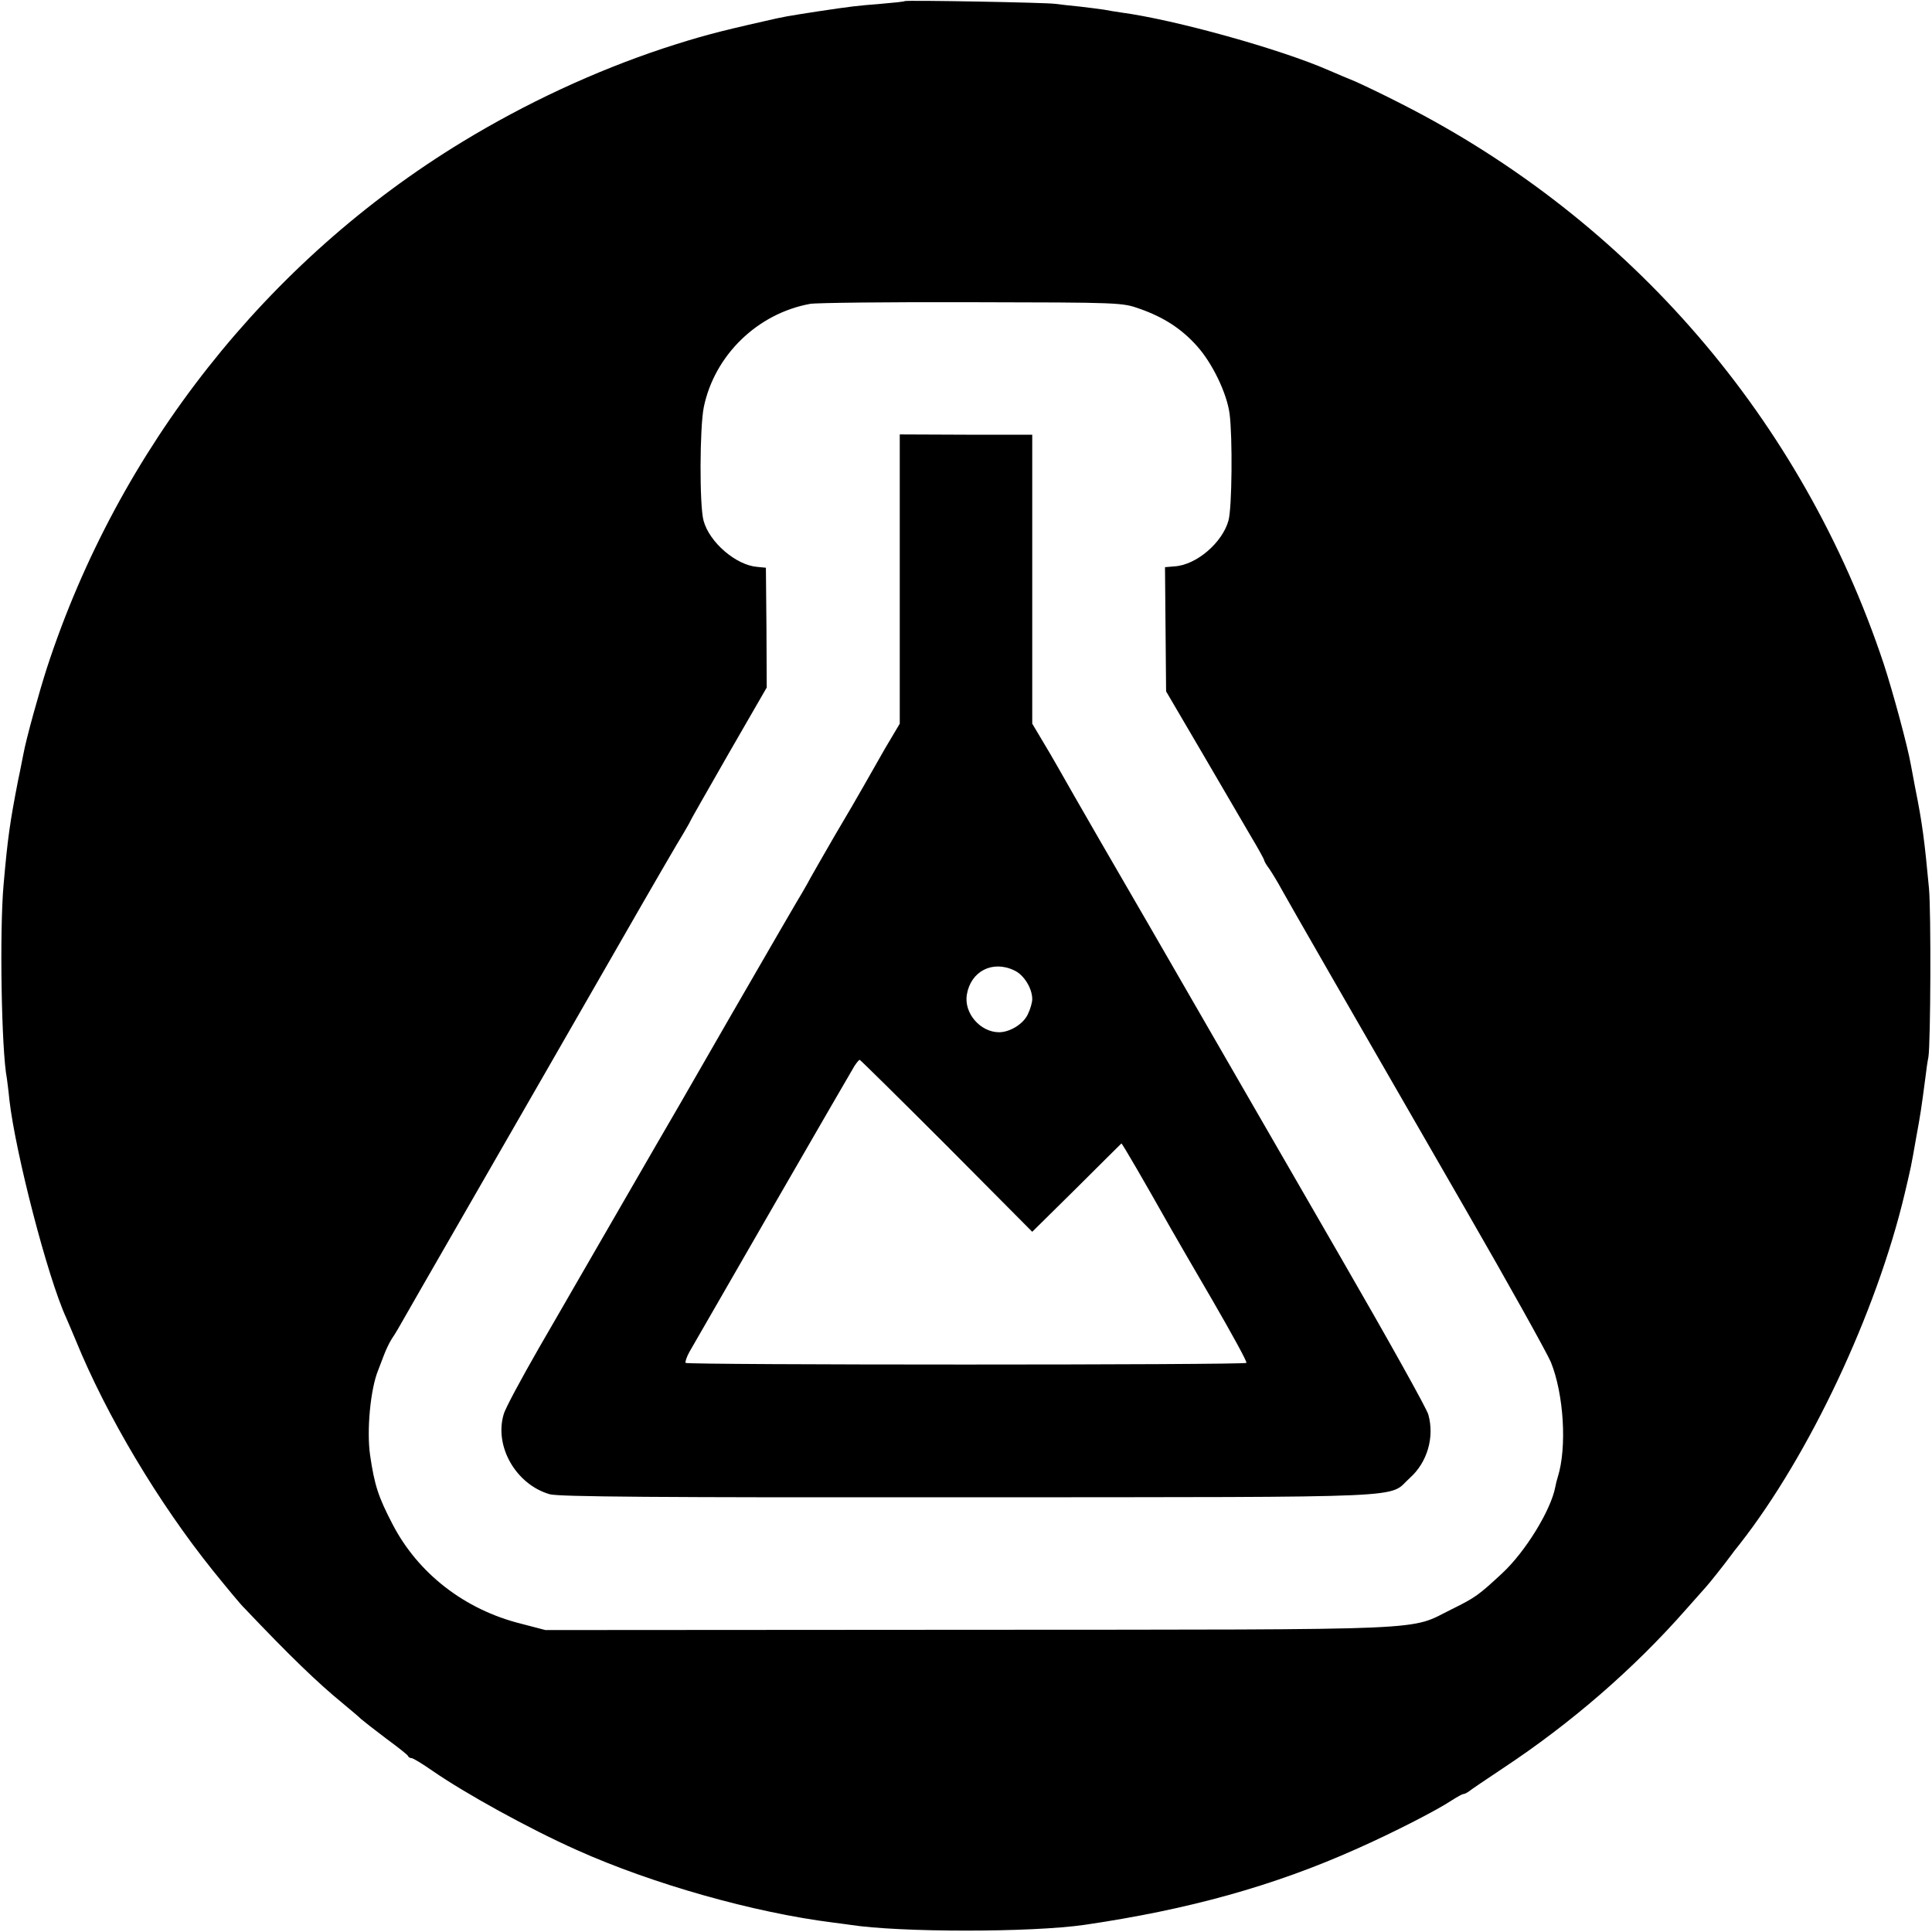
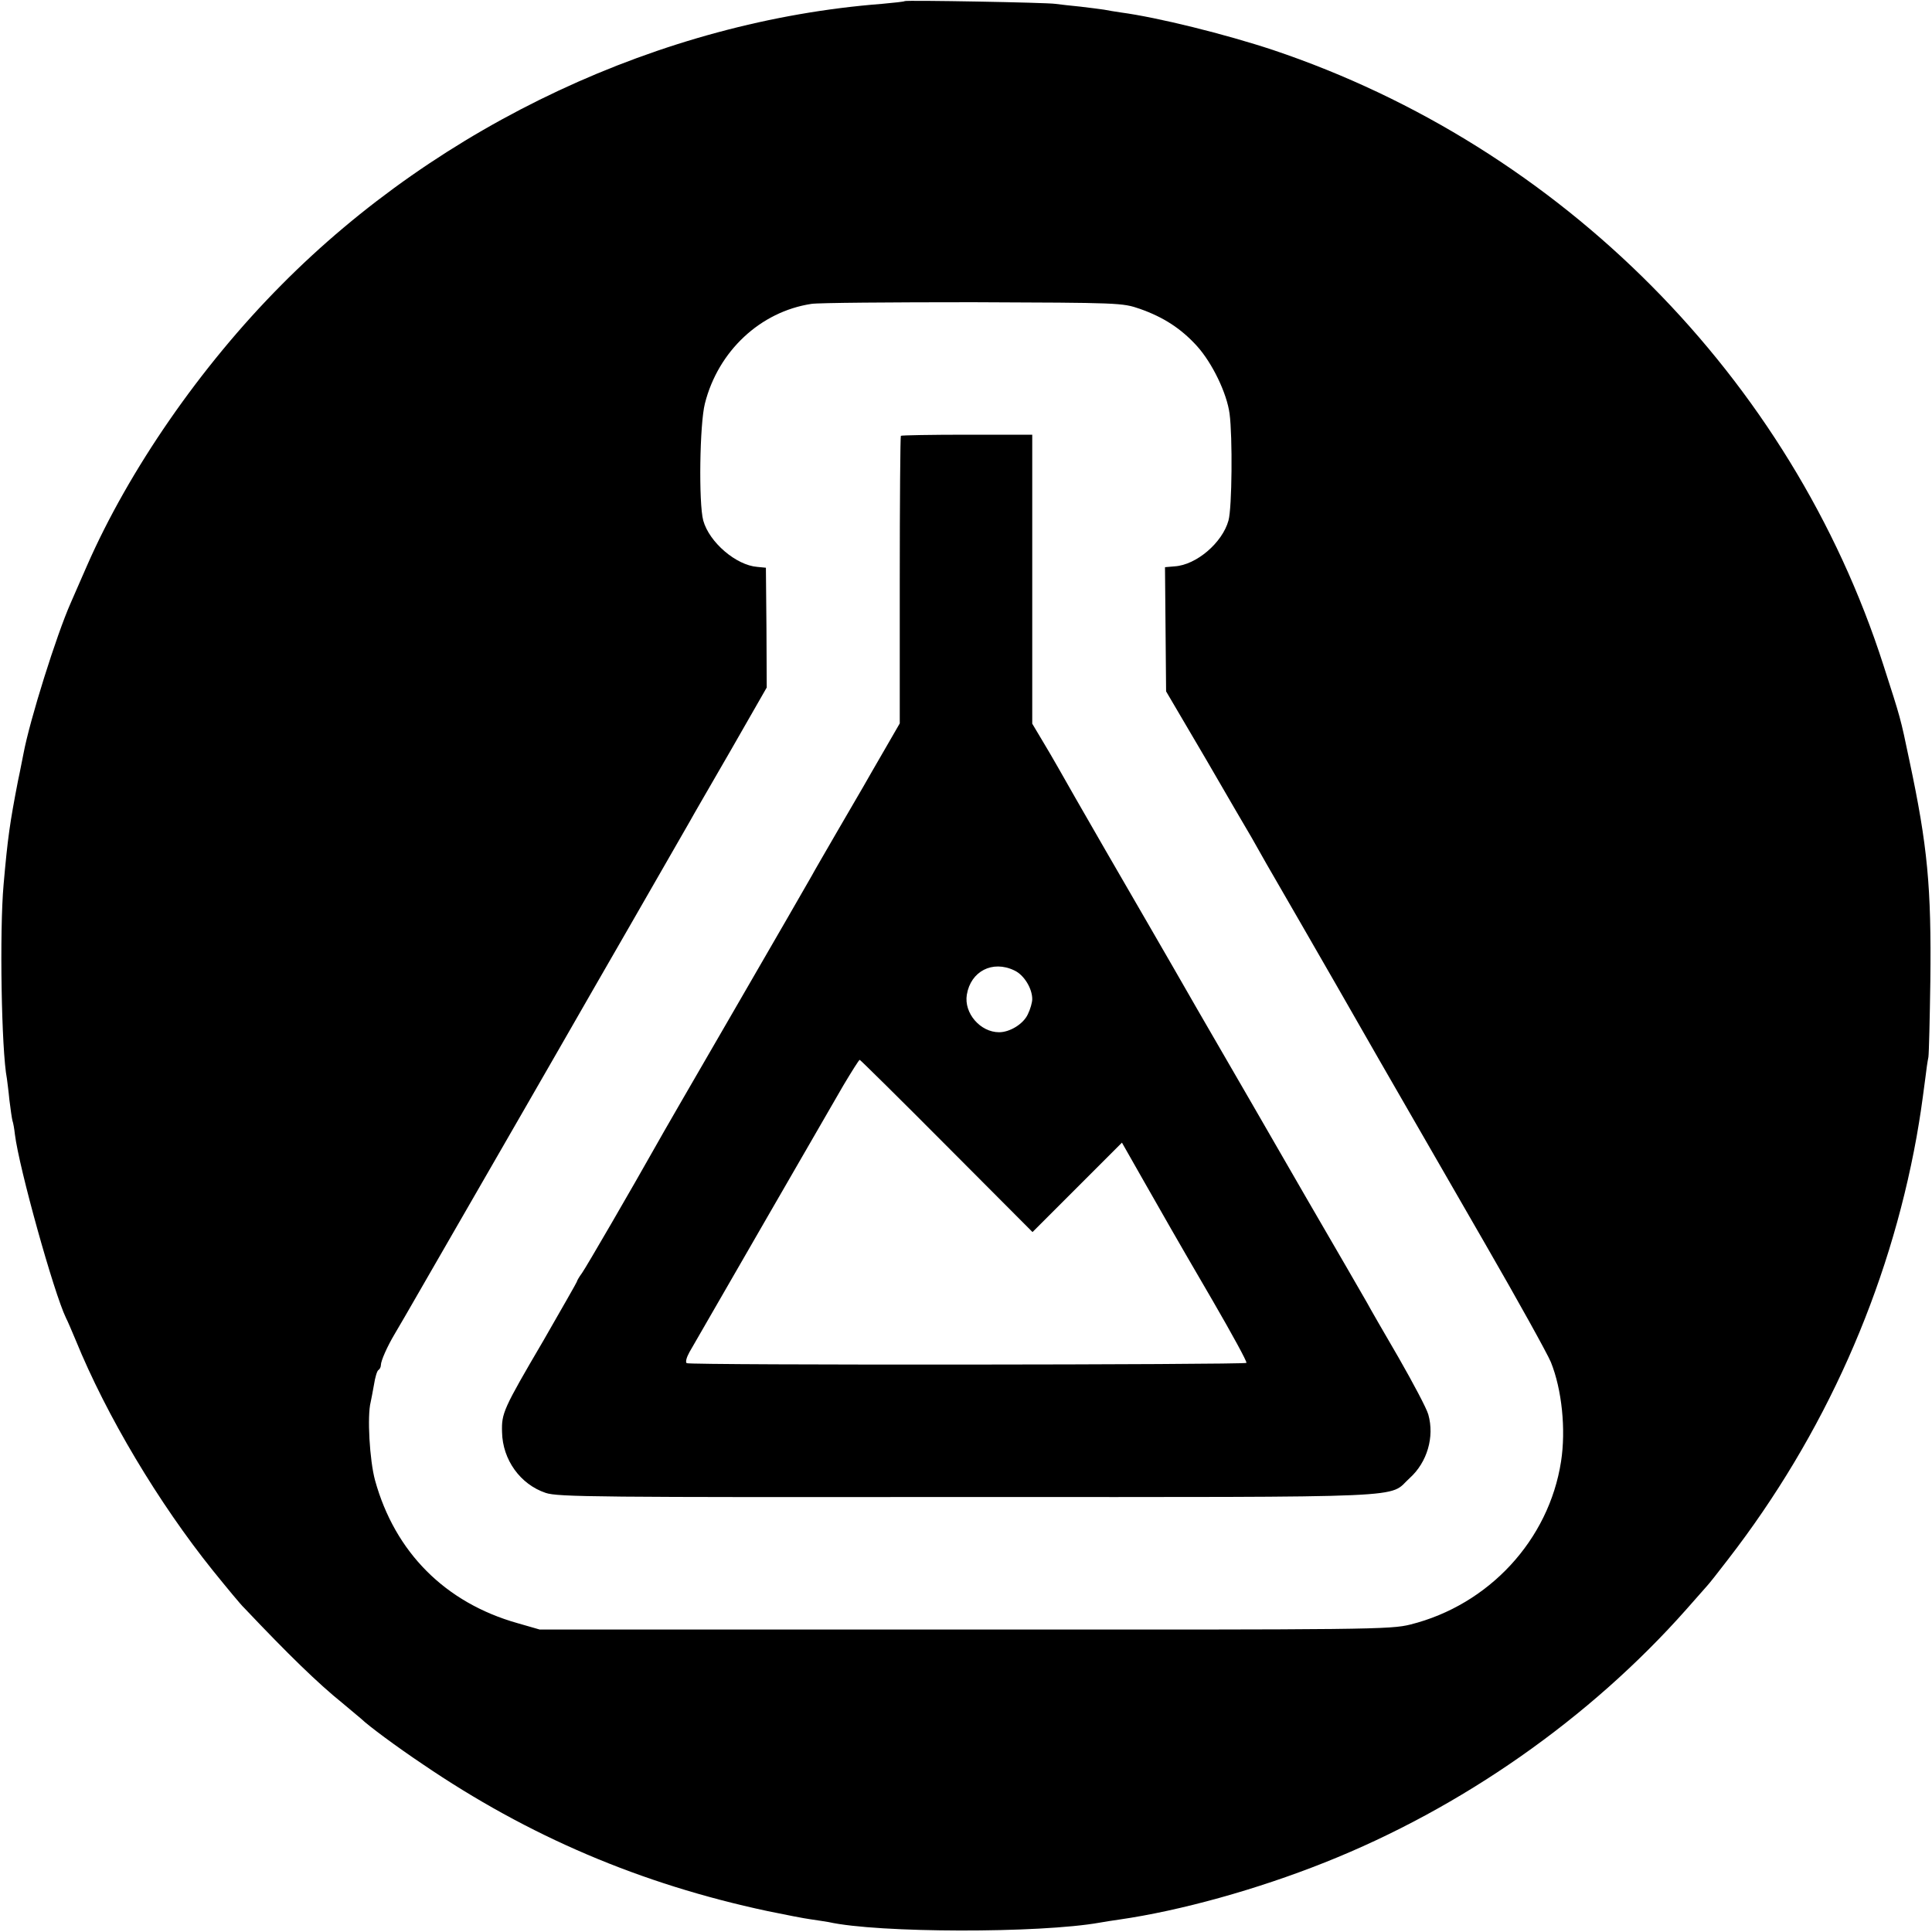
<svg xmlns="http://www.w3.org/2000/svg" version="1.0" width="700pt" height="700pt" viewBox="0 0 700 700" preserveAspectRatio="xMidYMid meet">
  <g transform="translate(0,700) scale(0.1,-0.1)" fill="#000000" stroke="none">
-     <path d="M3278 6996 c-1 -2 -41 -6 -88 -10 -87 -7 -105 -9 -225 -27 -116 -18 -123 -19 -192 -35 -178 -40 -243 -58 -369 -99 -250 -83 -499 -199 -729 -339 -707 -430 -1246 -1112 -1505 -1906 -28 -87 -75 -256 -85 -311 -3 -13 -11 -58 -20 -99 -29 -150 -37 -204 -52 -375 -15 -167 -8 -601 12 -703 1 -9 6 -44 9 -77 22 -192 138 -642 206 -790 5 -11 20 -47 34 -80 112 -275 301 -591 497 -835 51 -63 102 -125 114 -136 167 -176 267 -272 355 -344 30 -25 61 -51 69 -59 8 -7 49 -39 90 -70 42 -31 78 -59 79 -63 2 -5 8 -8 13 -8 6 0 40 -21 76 -46 117 -81 348 -209 523 -287 274 -123 642 -227 930 -263 14 -2 41 -5 60 -8 182 -28 656 -28 850 0 375 55 683 140 985 275 133 59 291 140 345 176 19 12 38 23 43 23 4 0 13 5 20 10 7 6 62 43 122 83 248 164 475 361 664 576 31 35 63 71 71 80 13 14 67 82 92 116 4 6 18 24 31 40 253 323 496 840 598 1270 24 102 22 91 42 205 15 81 18 101 33 215 3 27 8 61 11 75 8 50 10 527 2 612 -16 172 -24 235 -50 364 -5 28 -12 64 -15 80 -12 70 -66 268 -99 369 -294 883 -916 1606 -1746 2028 -68 35 -144 71 -169 82 -25 10 -67 28 -95 40 -175 77 -559 184 -755 210 -19 3 -46 7 -60 10 -13 2 -52 7 -86 11 -33 3 -74 8 -90 10 -33 5 -540 14 -546 10z m852 -1115 c85 -30 150 -71 207 -135 55 -61 108 -170 118 -245 11 -83 9 -341 -4 -387 -22 -80 -116 -161 -195 -166 l-35 -3 2 -225 2 -225 129 -220 c71 -121 150 -257 177 -303 27 -45 49 -85 49 -88 0 -3 8 -18 19 -32 10 -15 31 -49 46 -77 30 -54 220 -385 664 -1155 157 -272 296 -522 310 -555 47 -116 59 -309 25 -417 -3 -9 -7 -25 -9 -36 -16 -84 -108 -234 -192 -312 -85 -79 -97 -88 -182 -130 -161 -79 -29 -74 -1750 -75 l-1535 -1 -88 23 c-205 51 -374 183 -466 361 -52 100 -65 141 -81 249 -13 89 1 240 29 308 4 11 14 36 21 55 7 19 20 46 29 60 10 14 28 45 42 70 14 25 94 164 178 310 307 534 387 672 598 1040 118 206 226 392 239 412 12 21 23 39 23 41 0 2 63 112 139 245 l139 241 -1 217 -2 217 -31 3 c-77 6 -174 89 -195 168 -15 55 -14 337 1 411 39 188 194 339 385 374 22 4 285 7 585 6 540 -1 546 -1 610 -24z" />
-     <path d="M3260 4902 l0 -524 -54 -91 c-29 -51 -64 -112 -78 -137 -14 -25 -61 -106 -105 -180 -43 -75 -82 -142 -86 -150 -4 -8 -17 -31 -28 -50 -12 -19 -132 -226 -267 -460 -134 -234 -254 -441 -266 -461 -17 -29 -140 -242 -290 -502 -10 -17 -70 -122 -134 -232 -63 -110 -121 -217 -127 -239 -35 -117 45 -255 167 -290 33 -9 379 -12 1523 -11 1645 1 1511 -4 1593 70 64 57 90 149 67 230 -6 22 -148 276 -315 565 -167 289 -327 566 -355 615 -309 536 -416 721 -520 900 -67 116 -134 233 -149 260 -16 28 -43 75 -62 106 l-34 57 0 523 0 524 -240 0 -240 1 0 -524z m415 -1418 c35 -16 65 -65 65 -104 0 -12 -7 -37 -16 -55 -16 -35 -65 -65 -104 -65 -68 0 -128 69 -117 136 14 85 93 126 172 88z m-245 -635 l310 -312 161 159 c88 88 161 160 162 161 2 2 77 -127 178 -306 14 -25 83 -144 153 -264 70 -121 125 -221 122 -225 -9 -8 -2027 -8 -2032 0 -2 4 4 22 14 40 57 100 586 1017 598 1036 8 12 16 22 19 22 2 0 144 -140 315 -311z" />
+     <path d="M3278 6996 c-1 -2 -39 -6 -83 -10 -798 -62 -1600 -437 -2176 -1019 -293 -295 -552 -670 -704 -1017 -25 -58 -52 -118 -59 -135 -51 -115 -148 -423 -171 -546 -3 -13 -11 -58 -20 -99 -29 -150 -37 -204 -52 -375 -15 -167 -8 -601 12 -703 1 -9 6 -44 9 -77 4 -33 9 -67 11 -75 3 -8 7 -31 9 -50 15 -122 141 -574 185 -665 6 -11 21 -47 35 -80 112 -275 301 -591 497 -835 51 -63 102 -125 114 -136 161 -170 267 -273 355 -344 30 -25 61 -51 68 -57 28 -27 131 -103 222 -164 386 -263 791 -435 1250 -533 63 -13 134 -27 157 -30 22 -3 52 -8 65 -10 178 -40 765 -41 983 -2 17 3 48 8 70 11 222 32 499 109 745 207 496 197 960 522 1310 917 36 41 70 79 75 85 6 6 40 49 76 96 349 451 583 977 683 1530 14 81 17 101 32 215 3 27 8 61 11 75 2 14 5 138 7 275 4 342 -10 490 -76 800 -33 158 -31 149 -94 345 -334 1040 -1166 1878 -2212 2229 -172 57 -417 118 -552 136 -19 3 -46 7 -60 10 -13 2 -52 7 -86 11 -33 3 -74 8 -90 10 -32 5 -540 14 -546 10z m852 -1115 c85 -30 149 -71 207 -135 55 -61 108 -170 118 -245 11 -83 9 -341 -4 -387 -22 -80 -116 -161 -195 -166 l-35 -3 2 -225 2 -225 144 -245 c78 -135 153 -263 166 -285 33 -59 51 -91 175 -305 62 -107 191 -332 287 -500 97 -168 270 -469 386 -670 116 -201 222 -392 236 -425 40 -99 55 -244 37 -360 -44 -285 -262 -520 -546 -591 -72 -18 -146 -19 -1615 -18 l-1540 0 -80 23 c-262 74 -444 257 -516 517 -20 73 -29 234 -16 284 2 8 7 36 12 63 4 26 11 50 16 53 5 3 9 11 9 18 0 16 24 69 49 111 10 17 27 46 38 65 124 215 348 604 438 760 62 107 174 303 250 435 76 132 181 314 233 405 52 91 103 179 112 195 9 17 76 132 148 257 l130 227 -1 217 -2 217 -31 3 c-77 6 -174 89 -196 168 -17 63 -13 350 6 424 48 190 201 333 386 361 25 4 288 6 585 6 533 -2 541 -2 605 -24z" />
+     <path d="M3264 5421 c-2 -2 -4 -238 -4 -523 l0 -519 -56 -97 c-31 -53 -65 -113 -76 -132 -11 -19 -54 -93 -96 -165 -41 -71 -83 -143 -92 -160 -9 -16 -135 -235 -280 -485 -145 -250 -271 -468 -280 -485 -94 -167 -256 -446 -271 -467 -11 -15 -19 -29 -19 -32 0 -2 -55 -98 -121 -213 -146 -249 -152 -263 -150 -332 2 -100 66 -189 158 -220 44 -15 187 -16 1533 -15 1651 0 1516 -5 1598 69 63 57 90 149 67 230 -6 22 -55 114 -107 205 -53 91 -105 181 -115 200 -11 19 -111 193 -223 385 -111 193 -288 499 -393 680 -104 182 -254 440 -332 575 -78 135 -154 268 -169 295 -16 28 -43 75 -62 106 l-34 57 0 523 0 524 -236 0 c-129 0 -237 -2 -240 -4z m411 -1937 c35 -16 65 -65 65 -104 0 -12 -7 -37 -16 -55 -16 -35 -65 -65 -104 -65 -68 0 -128 69 -117 136 14 85 93 126 172 88z m-245 -636 l311 -312 162 162 162 162 75 -132 c41 -72 87 -152 101 -177 14 -25 83 -144 153 -264 70 -121 125 -221 122 -225 -8 -7 -2015 -9 -2028 -1 -5 4 -1 20 10 40 60 105 513 889 558 967 30 50 56 92 59 92 2 0 144 -140 315 -312z" />
  </g>
</svg>
